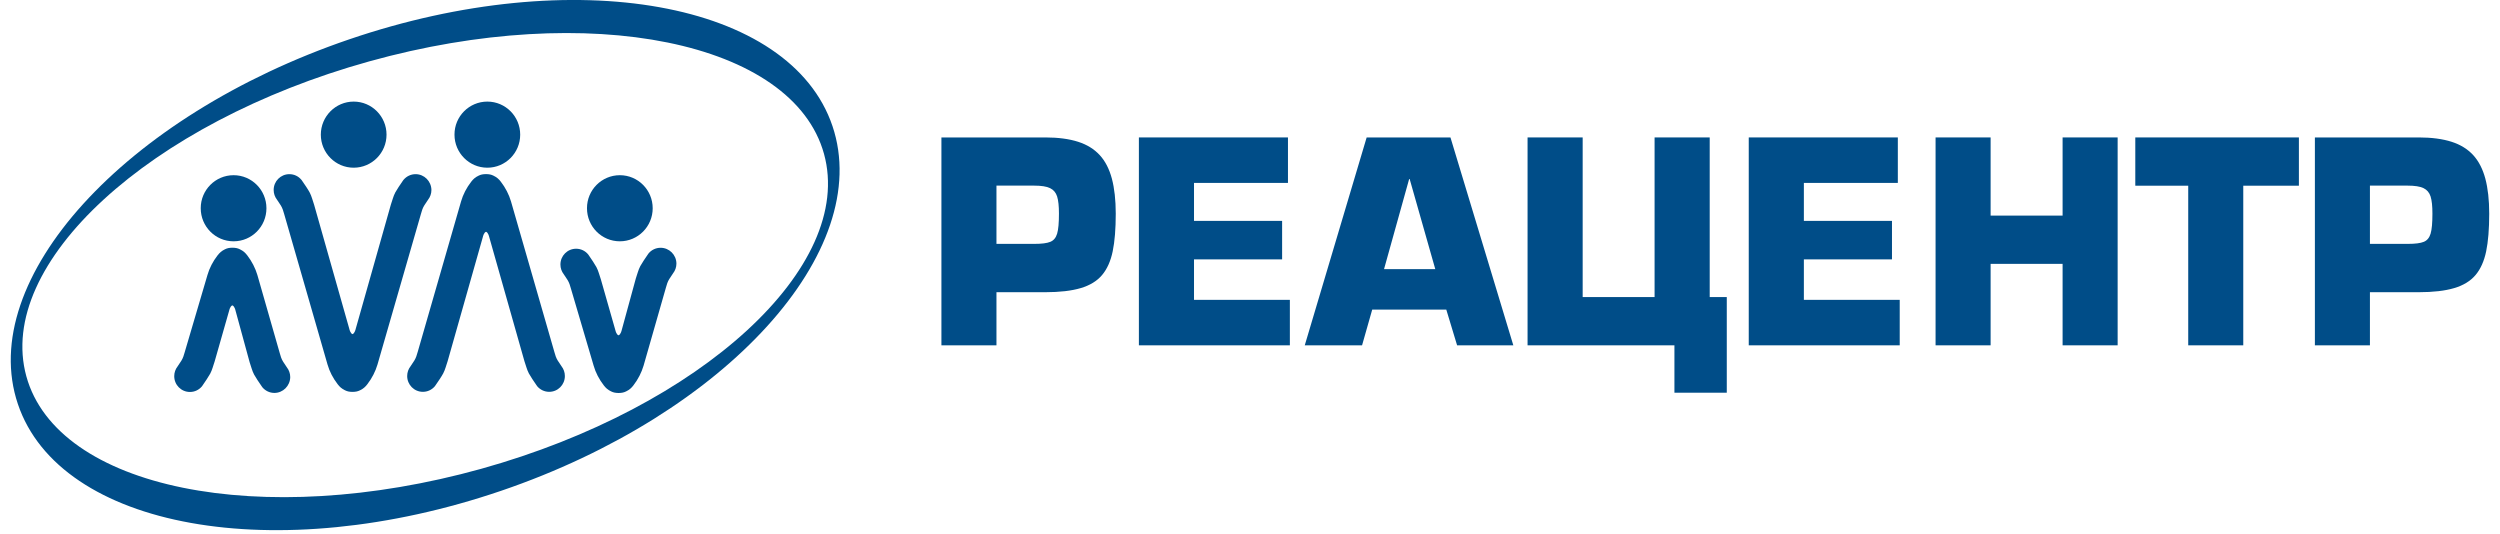
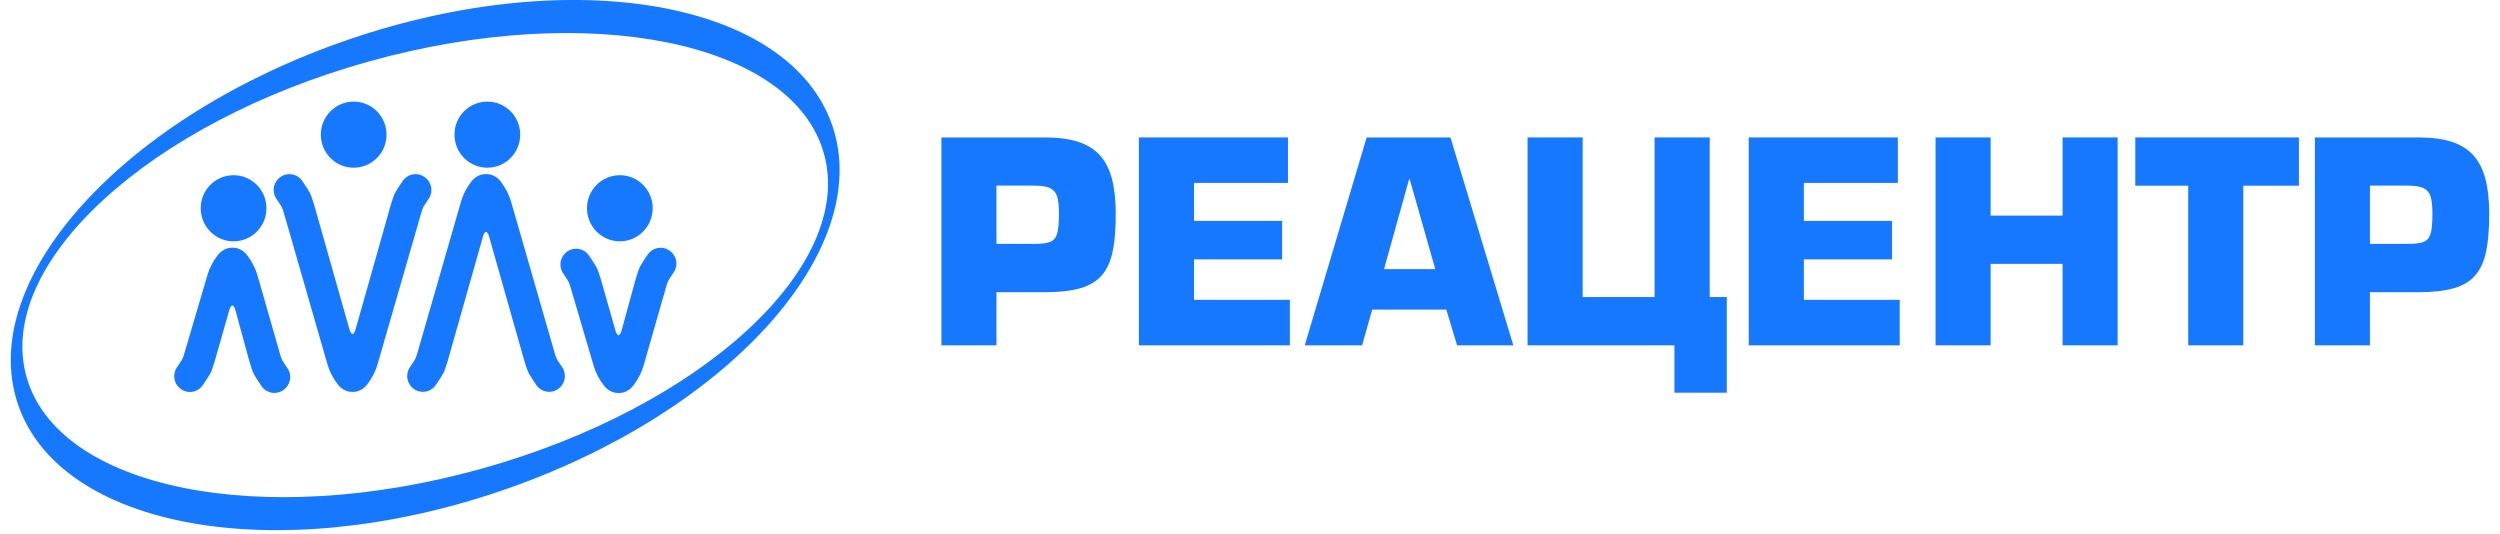
<svg xmlns="http://www.w3.org/2000/svg" width="150" height="32" viewBox="0 0 316 68" fill="none">
-   <path d="M125.683 31.095H130.486C131.435 31.095 132.124 31.01 132.543 30.832C132.962 30.664 133.251 30.317 133.409 29.793C133.567 29.268 133.641 28.416 133.641 27.236C133.641 26.28 133.567 25.559 133.409 25.053C133.251 24.557 132.953 24.201 132.506 23.986C132.059 23.77 131.38 23.667 130.477 23.667H125.674V31.095H125.683ZM125.683 44.029H118.656V17.523H131.892C133.548 17.523 134.944 17.711 136.08 18.076C137.225 18.441 138.137 19.012 138.844 19.781C139.552 20.549 140.054 21.541 140.39 22.778C140.715 24.014 140.883 25.503 140.883 27.245C140.883 29.193 140.753 30.795 140.492 32.05C140.231 33.305 139.775 34.316 139.133 35.075C138.491 35.834 137.588 36.386 136.415 36.733C135.252 37.079 133.744 37.257 131.892 37.257H125.674V44.029H125.683Z" fill="#004D88" />
-   <path d="M150.861 23.321V28.163H162.095V33.071H150.861V38.231H163.082V44.029H143.833V17.523H162.84V23.321H150.861Z" fill="#004D88" />
-   <path d="M181.624 34.316L178.356 22.825H178.292L175.089 34.316H181.624ZM183.028 39.477H173.582L172.288 44.029H164.981L172.874 17.523H183.559L191.574 44.029H184.405L183.028 39.477Z" fill="#004D88" />
-   <path d="M200.415 37.876H209.584V17.523H216.612V37.876H218.789V50.07H212.115V44.029H193.389V17.523H200.415V37.876Z" fill="#004D88" />
-   <path d="M228.618 23.321V28.163H239.852V33.071H228.618V38.231H240.839V44.029H221.59V17.523H240.598V23.321H228.618Z" fill="#004D88" />
-   <path d="M268.624 17.523V44.029H261.606V33.642H252.428V44.029H245.41V17.523H252.428V27.489H261.606V17.523H268.624Z" fill="#004D88" />
-   <path d="M284.642 23.677V44.029H277.624V23.677H270.876V17.523H291.734V23.677H284.642Z" fill="#004D88" />
-   <path d="M300.8 31.095H305.602C306.552 31.095 307.241 31.01 307.661 30.832C308.08 30.664 308.367 30.317 308.526 29.793C308.685 29.268 308.759 28.416 308.759 27.236C308.759 26.28 308.685 25.559 308.526 25.053C308.367 24.557 308.069 24.201 307.623 23.986C307.176 23.77 306.496 23.667 305.594 23.667H300.791V31.095H300.8ZM300.8 44.029H293.773V17.523H307.008C308.656 17.523 310.052 17.711 311.197 18.076C312.341 18.441 313.254 19.012 313.962 19.781C314.66 20.549 315.172 21.541 315.506 22.778C315.833 24.014 316 25.503 316 27.245C316 29.193 315.87 30.795 315.61 32.05C315.348 33.305 314.893 34.316 314.249 35.075C313.607 35.834 312.705 36.386 311.532 36.733C310.369 37.079 308.86 37.257 307.008 37.257H300.791V44.029H300.8Z" fill="#004D88" />
-   <path d="M59.979 59.773C31.898 67.594 5.929 62.311 1.982 47.972C-1.955 33.624 17.61 15.65 45.692 7.83C73.773 0.009 99.742 5.292 103.689 19.631C107.635 33.979 88.07 51.943 59.979 59.773ZM104.768 16.081C99.416 0.187 71.819 -4.767 43.141 5.02C14.464 14.807 -4.449 35.618 0.903 51.512C6.255 67.406 33.843 72.361 62.53 62.573C91.216 52.795 110.12 31.975 104.768 16.081Z" fill="#004D88" />
-   <path d="M51.612 22.206C50.998 22.206 50.448 22.487 50.085 22.918C50.085 22.918 50.085 22.918 50.085 22.909C50.057 22.956 50.011 23.002 49.974 23.068C49.964 23.077 49.964 23.087 49.955 23.096C49.676 23.489 49.22 24.183 49.024 24.538C48.764 25.026 48.642 25.587 48.456 26.103L43.97 41.959C43.97 41.959 43.858 42.502 43.57 42.605C43.281 42.502 43.17 41.959 43.17 41.959L38.674 26.103C38.488 25.578 38.367 25.026 38.106 24.538C37.92 24.183 37.455 23.489 37.175 23.096C37.166 23.087 37.166 23.077 37.157 23.068C37.11 23.002 37.073 22.956 37.045 22.909C37.045 22.909 37.045 22.909 37.045 22.918C36.682 22.478 36.133 22.206 35.519 22.206C34.411 22.206 33.517 23.105 33.517 24.22C33.517 24.688 33.676 25.119 33.946 25.466C34.094 25.681 34.318 26.018 34.43 26.196C34.634 26.524 34.755 26.908 34.858 27.292L40.386 46.483C40.638 47.363 41.085 48.225 41.68 48.993C41.932 49.321 42.183 49.555 42.611 49.761C42.918 49.911 43.151 49.957 43.57 49.967C43.989 49.957 44.221 49.911 44.529 49.761C44.957 49.555 45.208 49.321 45.459 48.993C46.046 48.234 46.493 47.363 46.753 46.483L52.291 27.292C52.394 26.917 52.505 26.533 52.719 26.196C52.831 26.018 53.054 25.681 53.203 25.466C53.473 25.119 53.632 24.688 53.632 24.22C53.613 23.105 52.719 22.206 51.612 22.206Z" fill="#004D88" />
-   <path d="M43.719 12.953C46.036 12.953 47.907 14.845 47.907 17.168C47.907 19.5 46.027 21.382 43.719 21.382C41.401 21.382 39.53 19.49 39.53 17.168C39.53 14.845 41.411 12.953 43.719 12.953Z" fill="#004D88" />
-   <path d="M68.645 49.958C68.031 49.958 67.481 49.677 67.118 49.246C67.091 49.199 67.044 49.152 67.007 49.087C66.998 49.077 66.998 49.068 66.988 49.059C66.709 48.665 66.253 47.972 66.058 47.616C65.797 47.129 65.676 46.567 65.49 46.052L60.994 30.196C60.994 30.196 60.882 29.652 60.594 29.549C60.305 29.652 60.194 30.196 60.194 30.196L55.698 46.052C55.512 46.577 55.391 47.129 55.13 47.616C54.944 47.972 54.478 48.665 54.199 49.059C54.19 49.068 54.19 49.077 54.181 49.087C54.134 49.152 54.097 49.199 54.069 49.246C53.697 49.686 53.157 49.958 52.542 49.958C51.435 49.958 50.541 49.059 50.541 47.944C50.541 47.476 50.7 47.045 50.97 46.698C51.118 46.483 51.342 46.146 51.454 45.968C51.658 45.64 51.779 45.256 51.882 44.872L57.411 25.681C57.662 24.801 58.109 23.939 58.704 23.171C58.956 22.844 59.207 22.609 59.635 22.403C59.942 22.253 60.175 22.207 60.594 22.197C61.013 22.207 61.245 22.253 61.553 22.403C61.981 22.609 62.232 22.844 62.483 23.171C63.07 23.93 63.517 24.801 63.777 25.681L69.306 44.872C69.408 45.247 69.52 45.631 69.734 45.968C69.846 46.146 70.069 46.483 70.218 46.698C70.488 47.045 70.646 47.476 70.646 47.944C70.646 49.059 69.753 49.958 68.645 49.958Z" fill="#004D88" />
-   <path d="M60.761 12.953C63.079 12.953 64.95 14.845 64.95 17.168C64.95 19.5 63.07 21.382 60.761 21.382C58.444 21.382 56.573 19.49 56.573 17.168C56.563 14.845 58.444 12.953 60.761 12.953Z" fill="#004D88" />
-   <path d="M82.849 31.591C82.234 31.591 81.685 31.872 81.322 32.303C81.294 32.35 81.248 32.397 81.211 32.462C81.201 32.472 81.201 32.481 81.192 32.49C80.913 32.884 80.457 33.577 80.261 33.933C80.001 34.42 79.88 34.982 79.694 35.497L77.888 42.109C77.888 42.109 77.776 42.652 77.487 42.755C77.199 42.652 77.087 42.109 77.087 42.109L75.235 35.619C75.049 35.094 74.928 34.541 74.667 34.054C74.472 33.699 74.016 33.005 73.737 32.612C73.727 32.603 73.727 32.593 73.718 32.584C73.671 32.518 73.634 32.472 73.606 32.425C73.234 31.985 72.694 31.713 72.08 31.713C70.972 31.713 70.079 32.612 70.079 33.727C70.079 34.195 70.237 34.626 70.507 34.972C70.656 35.188 70.879 35.525 70.991 35.703C71.195 36.031 71.317 36.415 71.419 36.799L74.314 46.623C74.565 47.504 75.012 48.365 75.607 49.134C75.859 49.461 76.11 49.695 76.538 49.902C76.845 50.051 77.078 50.098 77.497 50.108C77.916 50.098 78.148 50.051 78.456 49.902C78.884 49.695 79.135 49.461 79.386 49.134C79.973 48.375 80.419 47.504 80.68 46.623L83.528 36.677C83.631 36.302 83.742 35.918 83.957 35.581C84.068 35.403 84.292 35.066 84.44 34.85C84.71 34.504 84.869 34.073 84.869 33.605C84.859 32.49 83.957 31.591 82.849 31.591Z" fill="#004D88" />
-   <path d="M77.655 22.338C79.973 22.338 81.843 24.229 81.843 26.552C81.843 28.884 79.963 30.767 77.655 30.767C75.337 30.767 73.466 28.884 73.466 26.552C73.457 24.229 75.337 22.338 77.655 22.338Z" fill="#004D88" />
-   <path d="M33.611 50.098C32.996 50.098 32.447 49.817 32.084 49.386C32.056 49.339 32.01 49.293 31.972 49.227C31.963 49.218 31.963 49.208 31.954 49.199C31.674 48.806 31.218 48.113 31.023 47.757C30.762 47.27 30.641 46.708 30.455 46.193L28.649 39.58C28.649 39.58 28.538 39.037 28.249 38.934C27.961 39.037 27.849 39.58 27.849 39.58L25.997 46.071C25.811 46.595 25.69 47.148 25.429 47.635C25.233 47.991 24.777 48.684 24.498 49.077C24.489 49.087 24.489 49.096 24.48 49.105C24.433 49.171 24.396 49.218 24.368 49.264C23.995 49.705 23.456 49.976 22.841 49.976C21.734 49.976 20.84 49.077 20.84 47.963C20.84 47.494 20.998 47.063 21.268 46.717C21.417 46.502 21.641 46.164 21.752 45.986C21.957 45.659 22.078 45.275 22.18 44.891L25.075 35.066C25.326 34.185 25.773 33.324 26.369 32.556C26.62 32.237 26.872 31.994 27.3 31.788C27.607 31.638 27.84 31.591 28.259 31.582C28.677 31.591 28.91 31.638 29.217 31.788C29.645 31.994 29.897 32.228 30.148 32.556C30.734 33.315 31.181 34.185 31.442 35.066L34.29 45.012C34.392 45.387 34.504 45.771 34.718 46.108C34.83 46.286 35.053 46.623 35.202 46.839C35.472 47.185 35.63 47.616 35.63 48.084C35.612 49.199 34.709 50.098 33.611 50.098Z" fill="#004D88" />
-   <path d="M28.407 22.338C30.725 22.338 32.596 24.229 32.596 26.552C32.596 28.884 30.725 30.767 28.407 30.767C26.09 30.767 24.219 28.884 24.219 26.552C24.21 24.229 26.09 22.338 28.407 22.338Z" fill="#004D88" />
+   <path d="M125.683 31.095H130.486C131.435 31.095 132.124 31.01 132.543 30.832C132.962 30.664 133.251 30.317 133.409 29.793C133.567 29.268 133.641 28.416 133.641 27.236C133.641 26.28 133.567 25.559 133.409 25.053C133.251 24.557 132.953 24.201 132.506 23.986C132.059 23.77 131.38 23.667 130.477 23.667H125.674V31.095H125.683ZM125.683 44.029H118.656V17.523H131.892C133.548 17.523 134.944 17.711 136.08 18.076C137.225 18.441 138.137 19.012 138.844 19.781C139.552 20.549 140.054 21.541 140.39 22.778C140.715 24.014 140.883 25.503 140.883 27.245C140.883 29.193 140.753 30.795 140.492 32.05C140.231 33.305 139.775 34.316 139.133 35.075C138.491 35.834 137.588 36.386 136.415 36.733C135.252 37.079 133.744 37.257 131.892 37.257H125.674V44.029H125.683Z" fill="#1677ff" />
+   <path d="M150.861 23.321V28.163H162.095V33.071H150.861V38.231H163.082V44.029H143.833V17.523H162.84V23.321H150.861Z" fill="#1677ff" />
+   <path d="M181.624 34.316L178.356 22.825H178.292L175.089 34.316H181.624ZM183.028 39.477H173.582L172.288 44.029H164.981L172.874 17.523H183.559L191.574 44.029H184.405L183.028 39.477Z" fill="#1677ff" />
+   <path d="M200.415 37.876H209.584V17.523H216.612V37.876H218.789V50.07H212.115V44.029H193.389V17.523H200.415V37.876Z" fill="#1677ff" />
+   <path d="M228.618 23.321V28.163H239.852V33.071H228.618V38.231H240.839V44.029H221.59V17.523H240.598V23.321H228.618Z" fill="#1677ff" />
+   <path d="M268.624 17.523V44.029H261.606V33.642H252.428V44.029H245.41V17.523H252.428V27.489H261.606V17.523H268.624Z" fill="#1677ff" />
+   <path d="M284.642 23.677V44.029H277.624V23.677H270.876V17.523H291.734V23.677H284.642Z" fill="#1677ff" />
+   <path d="M300.8 31.095H305.602C306.552 31.095 307.241 31.01 307.661 30.832C308.08 30.664 308.367 30.317 308.526 29.793C308.685 29.268 308.759 28.416 308.759 27.236C308.759 26.28 308.685 25.559 308.526 25.053C308.367 24.557 308.069 24.201 307.623 23.986C307.176 23.77 306.496 23.667 305.594 23.667H300.791V31.095H300.8ZM300.8 44.029H293.773V17.523H307.008C308.656 17.523 310.052 17.711 311.197 18.076C312.341 18.441 313.254 19.012 313.962 19.781C314.66 20.549 315.172 21.541 315.506 22.778C315.833 24.014 316 25.503 316 27.245C316 29.193 315.87 30.795 315.61 32.05C315.348 33.305 314.893 34.316 314.249 35.075C313.607 35.834 312.705 36.386 311.532 36.733C310.369 37.079 308.86 37.257 307.008 37.257H300.791V44.029H300.8Z" fill="#1677ff" />
+   <path d="M59.979 59.773C31.898 67.594 5.929 62.311 1.982 47.972C-1.955 33.624 17.61 15.65 45.692 7.83C73.773 0.009 99.742 5.292 103.689 19.631C107.635 33.979 88.07 51.943 59.979 59.773ZM104.768 16.081C99.416 0.187 71.819 -4.767 43.141 5.02C14.464 14.807 -4.449 35.618 0.903 51.512C6.255 67.406 33.843 72.361 62.53 62.573C91.216 52.795 110.12 31.975 104.768 16.081Z" fill="#1677ff" />
+   <path d="M51.612 22.206C50.998 22.206 50.448 22.487 50.085 22.918C50.085 22.918 50.085 22.918 50.085 22.909C50.057 22.956 50.011 23.002 49.974 23.068C49.964 23.077 49.964 23.087 49.955 23.096C49.676 23.489 49.22 24.183 49.024 24.538C48.764 25.026 48.642 25.587 48.456 26.103L43.97 41.959C43.97 41.959 43.858 42.502 43.57 42.605C43.281 42.502 43.17 41.959 43.17 41.959L38.674 26.103C38.488 25.578 38.367 25.026 38.106 24.538C37.92 24.183 37.455 23.489 37.175 23.096C37.166 23.087 37.166 23.077 37.157 23.068C37.11 23.002 37.073 22.956 37.045 22.909C37.045 22.909 37.045 22.909 37.045 22.918C36.682 22.478 36.133 22.206 35.519 22.206C34.411 22.206 33.517 23.105 33.517 24.22C33.517 24.688 33.676 25.119 33.946 25.466C34.094 25.681 34.318 26.018 34.43 26.196C34.634 26.524 34.755 26.908 34.858 27.292L40.386 46.483C40.638 47.363 41.085 48.225 41.68 48.993C41.932 49.321 42.183 49.555 42.611 49.761C42.918 49.911 43.151 49.957 43.57 49.967C43.989 49.957 44.221 49.911 44.529 49.761C44.957 49.555 45.208 49.321 45.459 48.993C46.046 48.234 46.493 47.363 46.753 46.483L52.291 27.292C52.394 26.917 52.505 26.533 52.719 26.196C52.831 26.018 53.054 25.681 53.203 25.466C53.473 25.119 53.632 24.688 53.632 24.22C53.613 23.105 52.719 22.206 51.612 22.206Z" fill="#1677ff" />
+   <path d="M43.719 12.953C46.036 12.953 47.907 14.845 47.907 17.168C47.907 19.5 46.027 21.382 43.719 21.382C41.401 21.382 39.53 19.49 39.53 17.168C39.53 14.845 41.411 12.953 43.719 12.953Z" fill="#1677ff" />
+   <path d="M68.645 49.958C68.031 49.958 67.481 49.677 67.118 49.246C67.091 49.199 67.044 49.152 67.007 49.087C66.998 49.077 66.998 49.068 66.988 49.059C66.709 48.665 66.253 47.972 66.058 47.616C65.797 47.129 65.676 46.567 65.49 46.052L60.994 30.196C60.994 30.196 60.882 29.652 60.594 29.549C60.305 29.652 60.194 30.196 60.194 30.196L55.698 46.052C55.512 46.577 55.391 47.129 55.13 47.616C54.944 47.972 54.478 48.665 54.199 49.059C54.19 49.068 54.19 49.077 54.181 49.087C54.134 49.152 54.097 49.199 54.069 49.246C53.697 49.686 53.157 49.958 52.542 49.958C51.435 49.958 50.541 49.059 50.541 47.944C50.541 47.476 50.7 47.045 50.97 46.698C51.118 46.483 51.342 46.146 51.454 45.968C51.658 45.64 51.779 45.256 51.882 44.872L57.411 25.681C57.662 24.801 58.109 23.939 58.704 23.171C58.956 22.844 59.207 22.609 59.635 22.403C59.942 22.253 60.175 22.207 60.594 22.197C61.013 22.207 61.245 22.253 61.553 22.403C61.981 22.609 62.232 22.844 62.483 23.171C63.07 23.93 63.517 24.801 63.777 25.681L69.306 44.872C69.408 45.247 69.52 45.631 69.734 45.968C69.846 46.146 70.069 46.483 70.218 46.698C70.488 47.045 70.646 47.476 70.646 47.944C70.646 49.059 69.753 49.958 68.645 49.958Z" fill="#1677ff" />
+   <path d="M60.761 12.953C63.079 12.953 64.95 14.845 64.95 17.168C64.95 19.5 63.07 21.382 60.761 21.382C58.444 21.382 56.573 19.49 56.573 17.168C56.563 14.845 58.444 12.953 60.761 12.953Z" fill="#1677ff" />
+   <path d="M82.849 31.591C82.234 31.591 81.685 31.872 81.322 32.303C81.294 32.35 81.248 32.397 81.211 32.462C81.201 32.472 81.201 32.481 81.192 32.49C80.913 32.884 80.457 33.577 80.261 33.933C80.001 34.42 79.88 34.982 79.694 35.497L77.888 42.109C77.888 42.109 77.776 42.652 77.487 42.755C77.199 42.652 77.087 42.109 77.087 42.109L75.235 35.619C75.049 35.094 74.928 34.541 74.667 34.054C74.472 33.699 74.016 33.005 73.737 32.612C73.727 32.603 73.727 32.593 73.718 32.584C73.671 32.518 73.634 32.472 73.606 32.425C73.234 31.985 72.694 31.713 72.08 31.713C70.972 31.713 70.079 32.612 70.079 33.727C70.079 34.195 70.237 34.626 70.507 34.972C70.656 35.188 70.879 35.525 70.991 35.703C71.195 36.031 71.317 36.415 71.419 36.799L74.314 46.623C74.565 47.504 75.012 48.365 75.607 49.134C75.859 49.461 76.11 49.695 76.538 49.902C76.845 50.051 77.078 50.098 77.497 50.108C77.916 50.098 78.148 50.051 78.456 49.902C78.884 49.695 79.135 49.461 79.386 49.134C79.973 48.375 80.419 47.504 80.68 46.623L83.528 36.677C83.631 36.302 83.742 35.918 83.957 35.581C84.068 35.403 84.292 35.066 84.44 34.85C84.71 34.504 84.869 34.073 84.869 33.605C84.859 32.49 83.957 31.591 82.849 31.591Z" fill="#1677ff" />
+   <path d="M77.655 22.338C79.973 22.338 81.843 24.229 81.843 26.552C81.843 28.884 79.963 30.767 77.655 30.767C75.337 30.767 73.466 28.884 73.466 26.552C73.457 24.229 75.337 22.338 77.655 22.338Z" fill="#1677ff" />
+   <path d="M33.611 50.098C32.996 50.098 32.447 49.817 32.084 49.386C32.056 49.339 32.01 49.293 31.972 49.227C31.963 49.218 31.963 49.208 31.954 49.199C31.674 48.806 31.218 48.113 31.023 47.757C30.762 47.27 30.641 46.708 30.455 46.193L28.649 39.58C28.649 39.58 28.538 39.037 28.249 38.934C27.961 39.037 27.849 39.58 27.849 39.58L25.997 46.071C25.811 46.595 25.69 47.148 25.429 47.635C25.233 47.991 24.777 48.684 24.498 49.077C24.489 49.087 24.489 49.096 24.48 49.105C24.433 49.171 24.396 49.218 24.368 49.264C23.995 49.705 23.456 49.976 22.841 49.976C21.734 49.976 20.84 49.077 20.84 47.963C20.84 47.494 20.998 47.063 21.268 46.717C21.417 46.502 21.641 46.164 21.752 45.986C21.957 45.659 22.078 45.275 22.18 44.891L25.075 35.066C25.326 34.185 25.773 33.324 26.369 32.556C26.62 32.237 26.872 31.994 27.3 31.788C27.607 31.638 27.84 31.591 28.259 31.582C28.677 31.591 28.91 31.638 29.217 31.788C29.645 31.994 29.897 32.228 30.148 32.556C30.734 33.315 31.181 34.185 31.442 35.066L34.29 45.012C34.392 45.387 34.504 45.771 34.718 46.108C34.83 46.286 35.053 46.623 35.202 46.839C35.472 47.185 35.63 47.616 35.63 48.084C35.612 49.199 34.709 50.098 33.611 50.098Z" fill="#1677ff" />
+   <path d="M28.407 22.338C30.725 22.338 32.596 24.229 32.596 26.552C32.596 28.884 30.725 30.767 28.407 30.767C26.09 30.767 24.219 28.884 24.219 26.552C24.21 24.229 26.09 22.338 28.407 22.338Z" fill="#1677ff" />
</svg>
